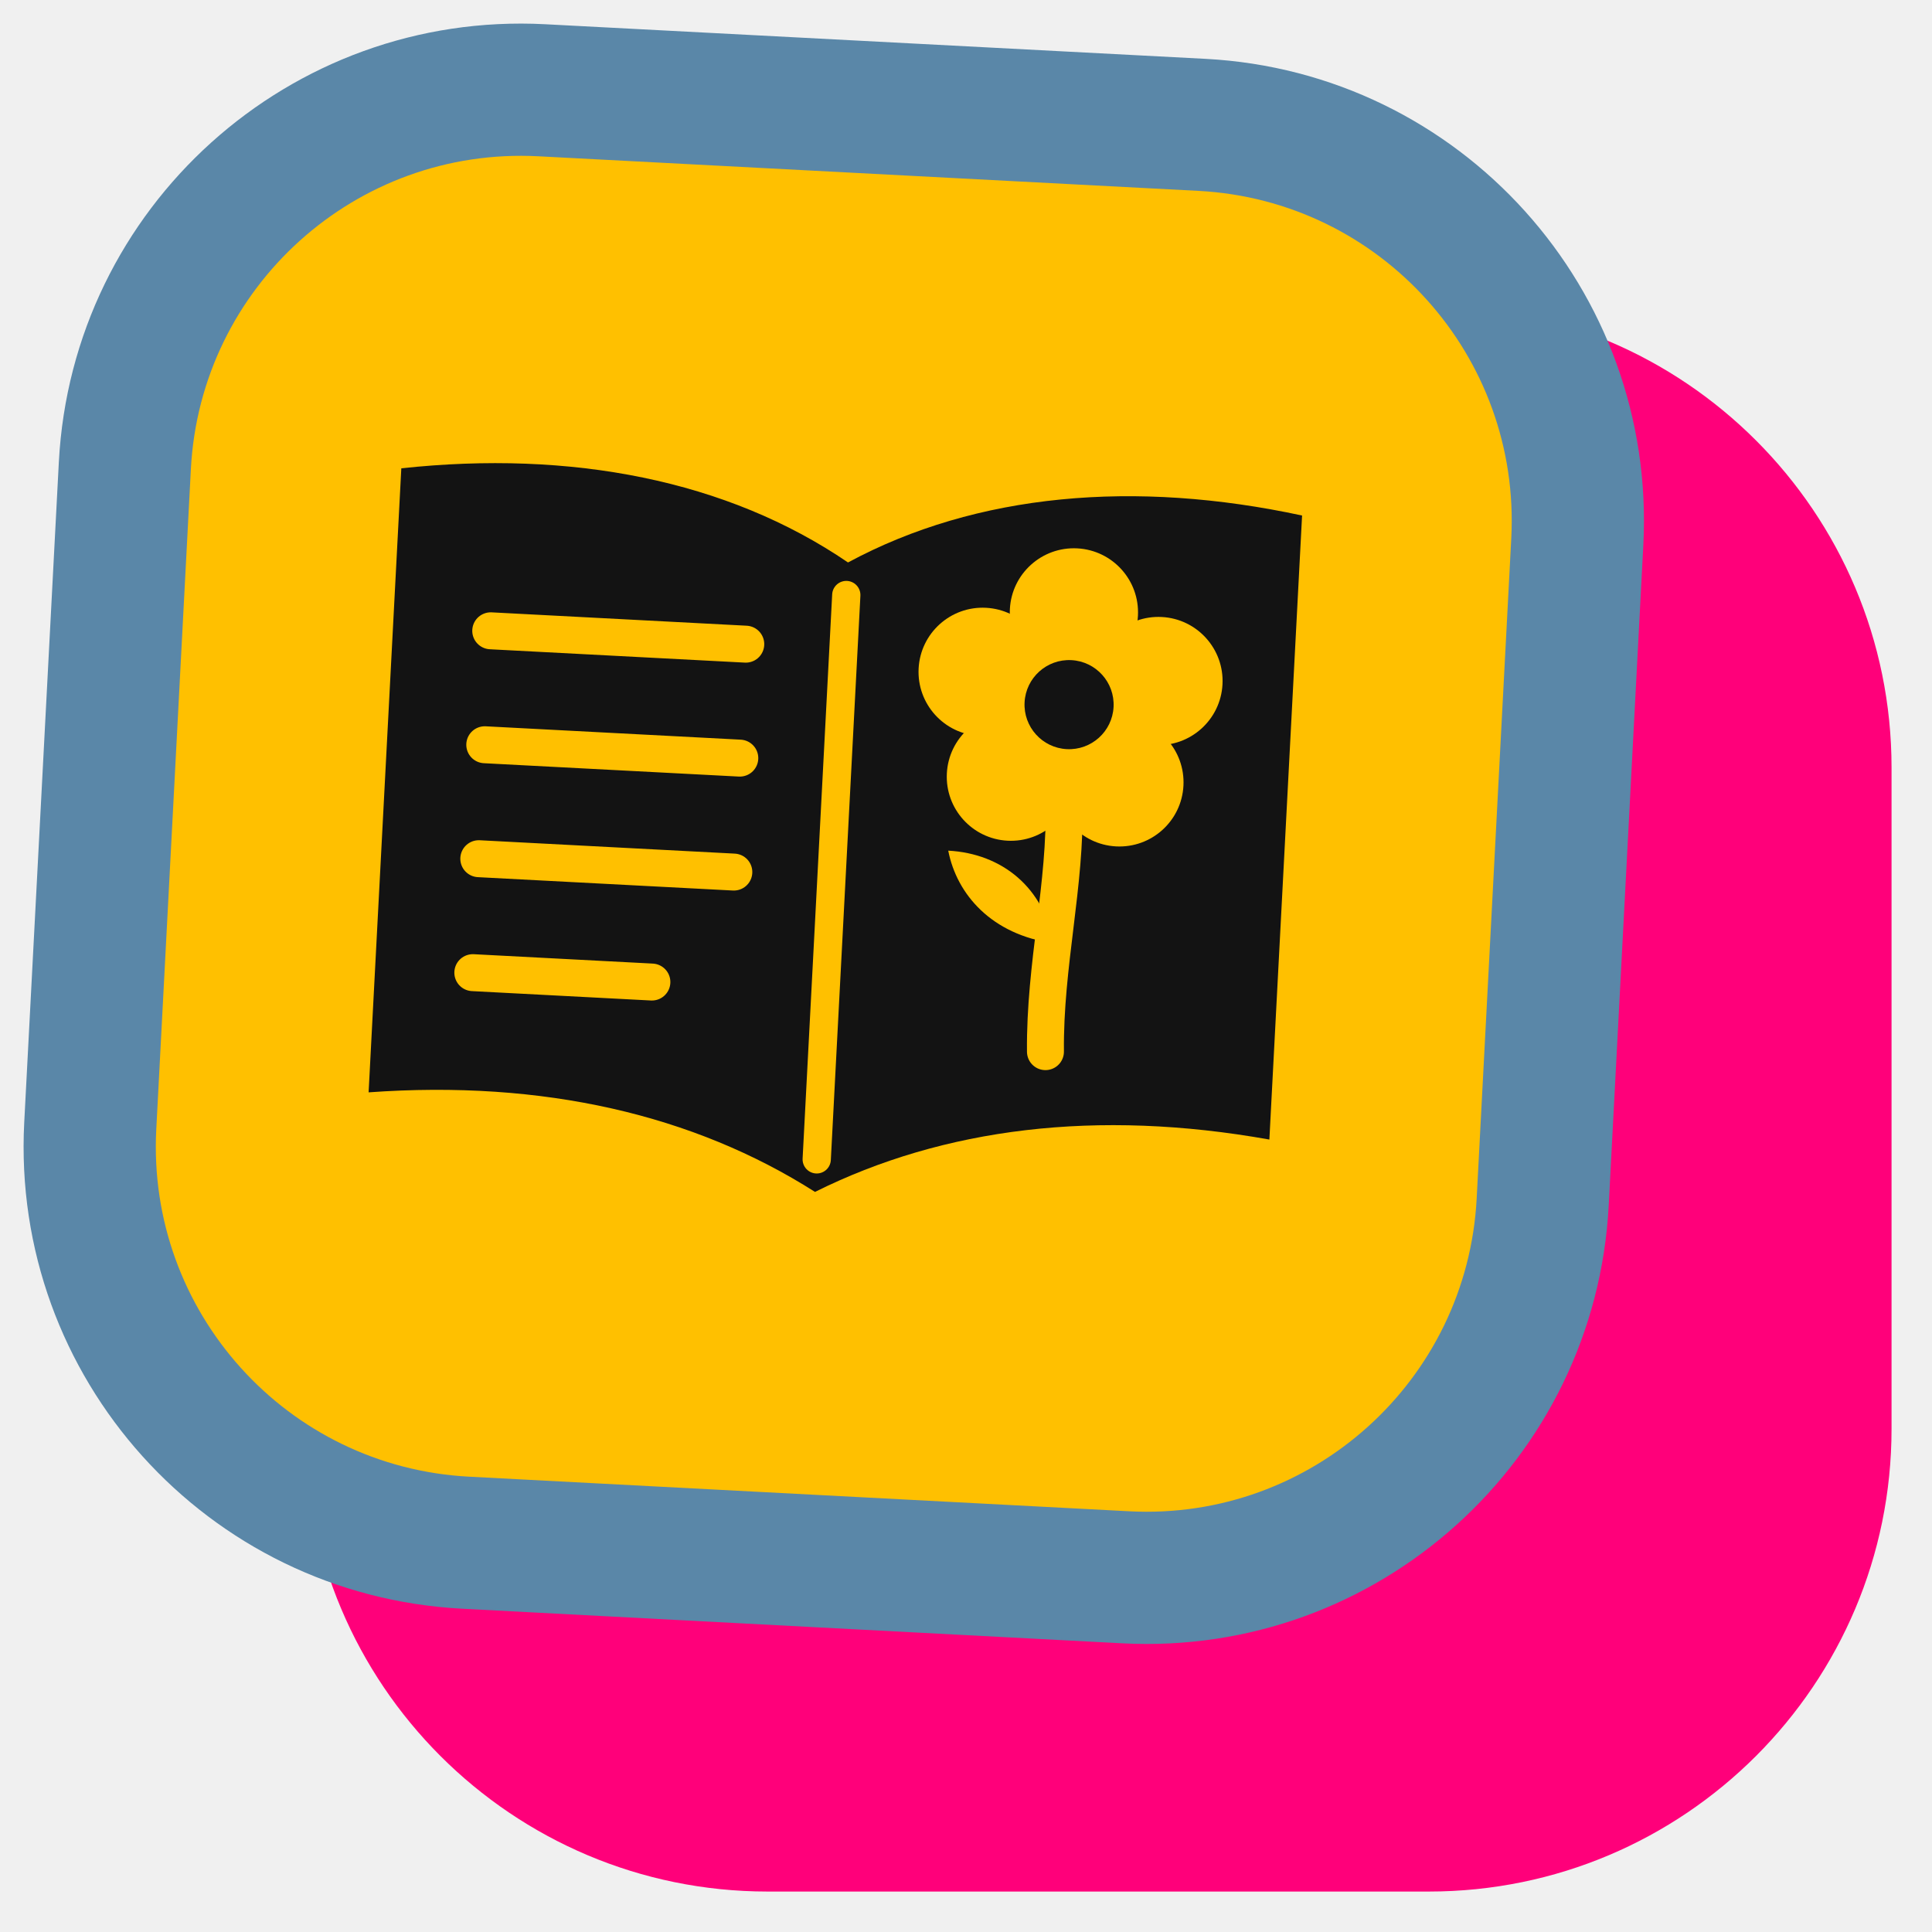
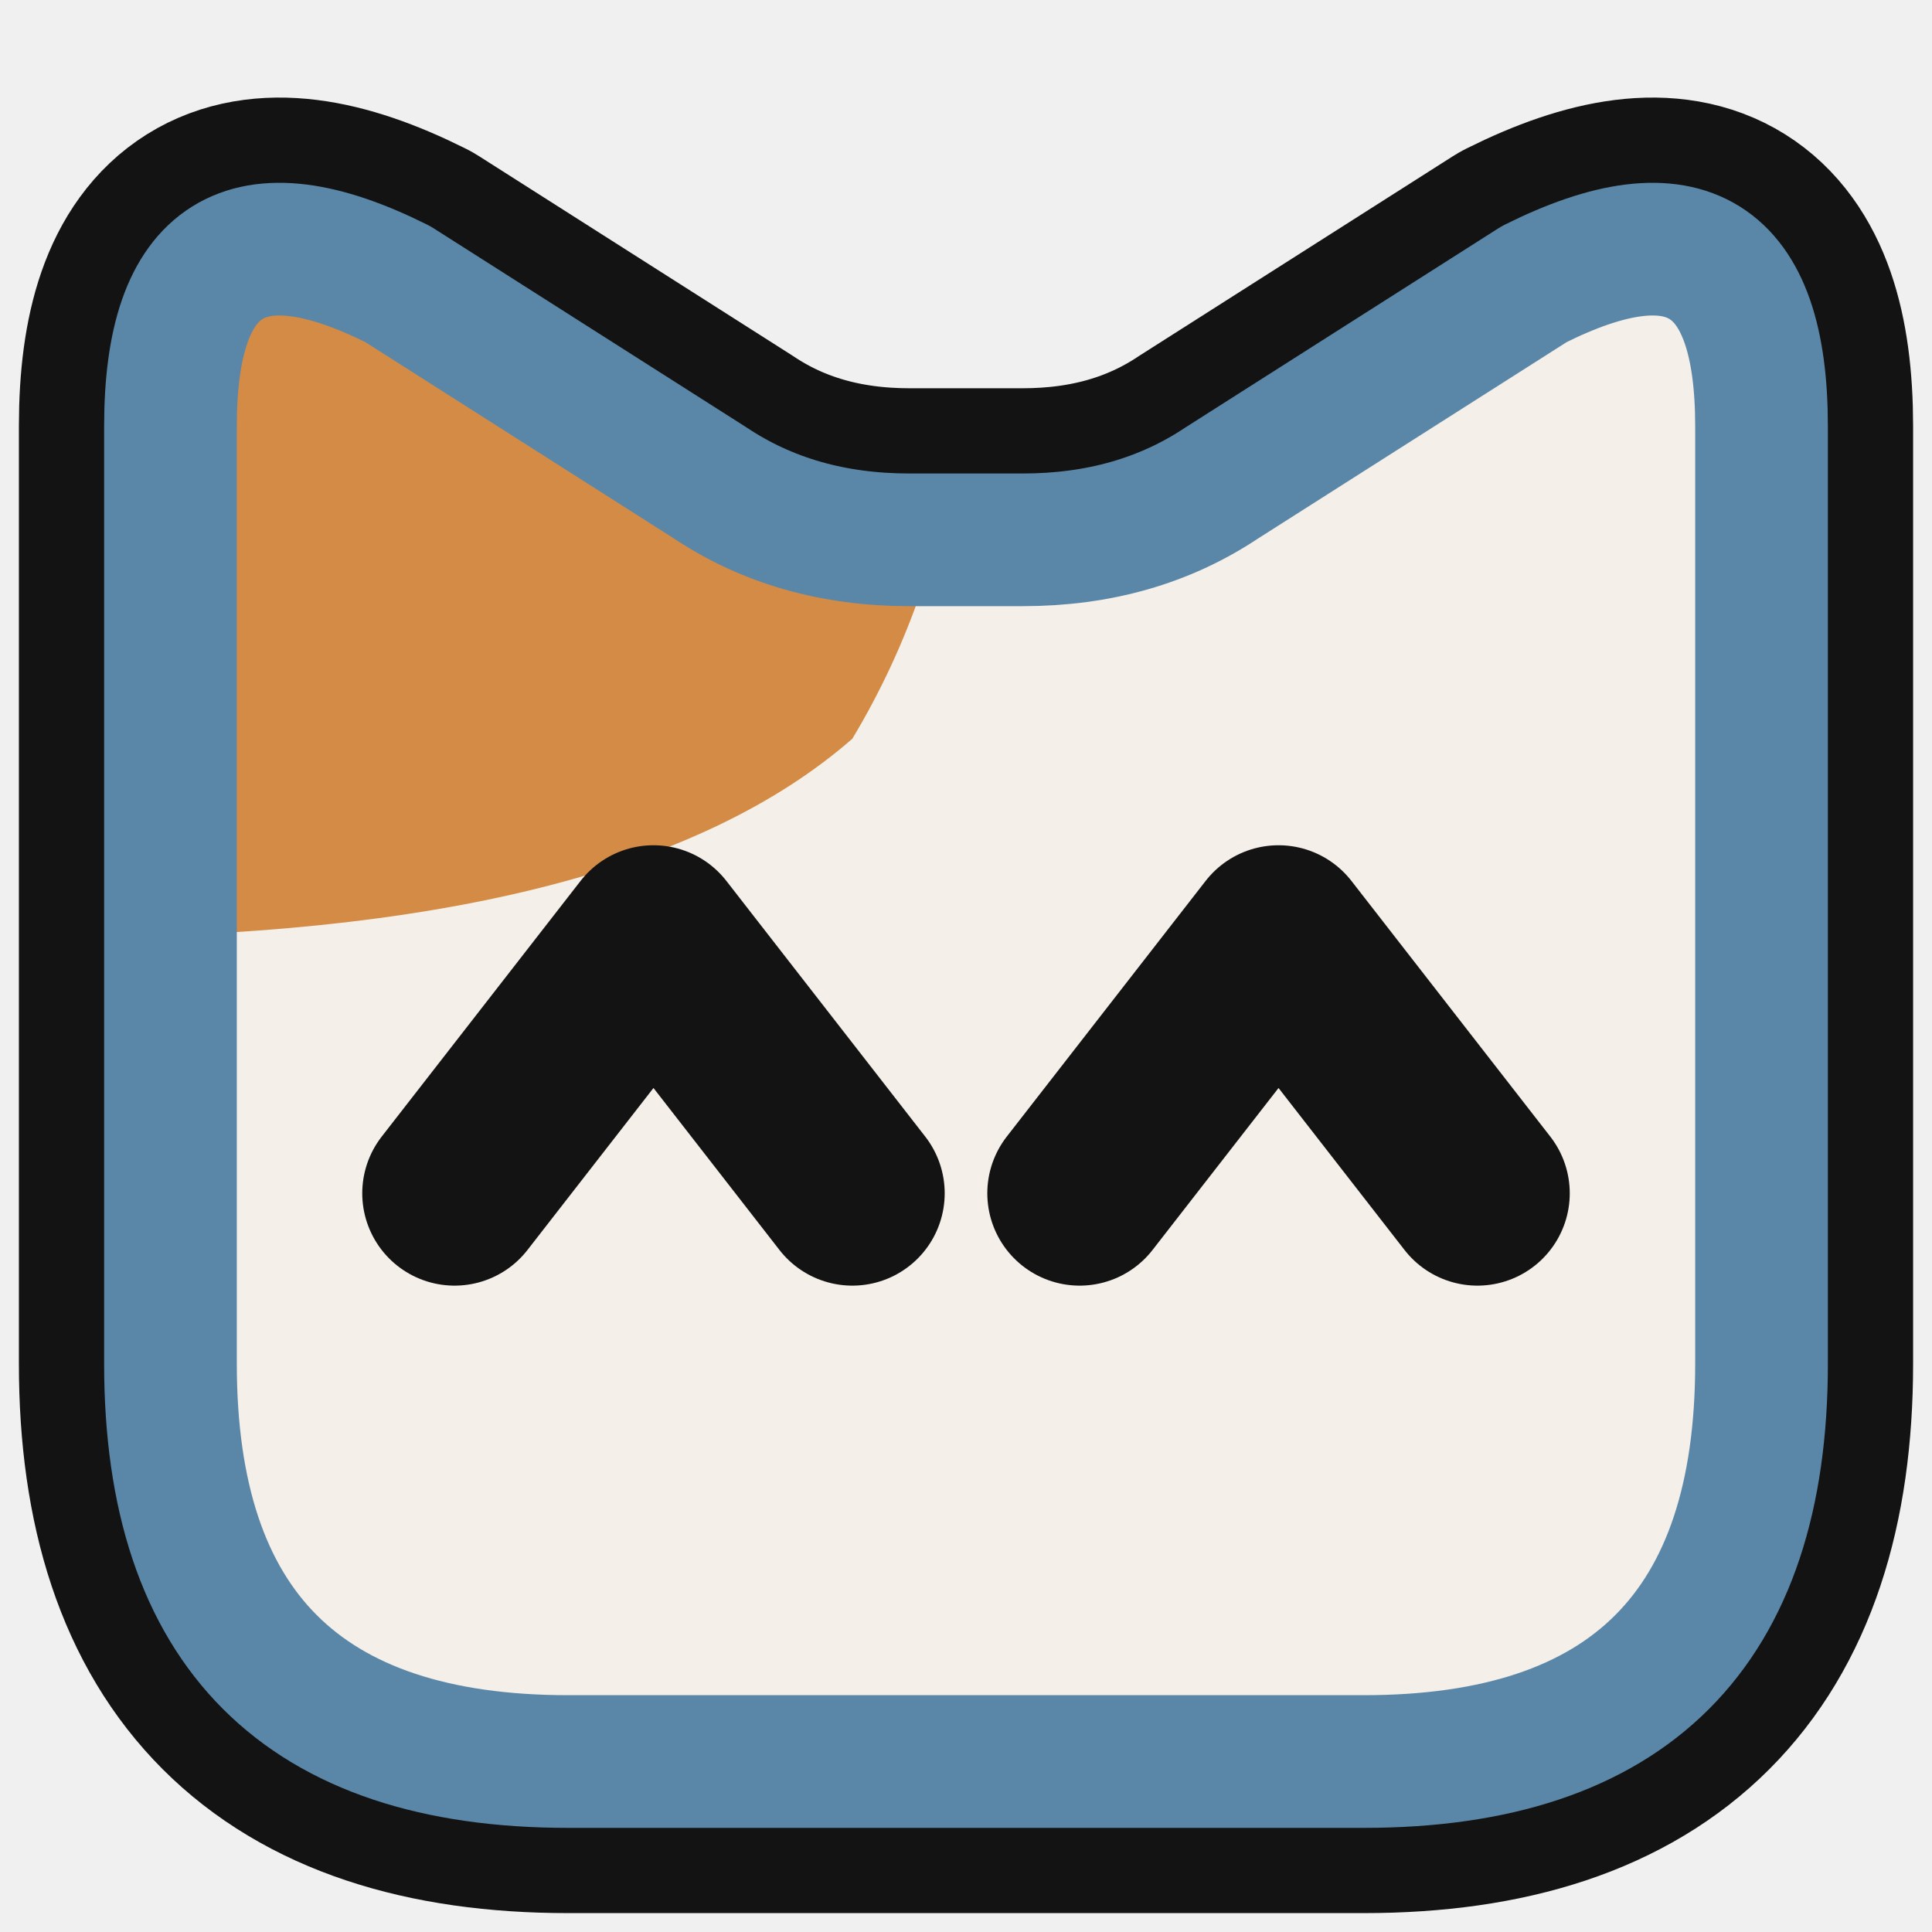
- <svg xmlns="http://www.w3.org/2000/svg" viewBox="0 0 64 64">
-   <rect x="10.1" y="10.1" width="52.56" height="52.56" rx="15.33" fill="#ff007a" />
-   <g transform="rotate(3 27.62 27.62)">
-     <rect x="1.34" y="1.34" width="52.56" height="52.56" rx="15.33" fill="#5a87a8" />
-     <rect x="5.72" y="5.72" width="43.8" height="43.8" rx="10.95" fill="#ffc000" />
-     <g transform="translate(27.62 27.62) scale(0.36) translate(-50 -53)">
-       <mask id="page" maskUnits="userSpaceOnUse" x="0" y="0" width="100" height="100">
-         <rect width="100" height="100" fill="#fff" />
-         <g fill="none" stroke="#000" stroke-linecap="round" stroke-linejoin="round">
-           <path d="M50 31V83" stroke-width="2.6" />
-           <path d="M17.5 36H41M17.5 46.5H41M17.5 57H41M17.5 67.5H34" stroke-width="3.4" />
-           <path d="M70.5 72C70 64 71.6 56.5 71 49" stroke-width="3.4" />
-         </g>
-         <g fill="#000">
-           <path d="M70.7 62C65 61.5 61.6 58 60.6 54C65.6 54 69.6 57 70.7 62Z" />
-           <circle cx="71" cy="31.5" r="5.9" />
-           <circle cx="79.1" cy="37.4" r="5.9" />
-           <circle cx="76" cy="46.9" r="5.9" />
-           <circle cx="66" cy="46.9" r="5.9" />
-           <circle cx="62.9" cy="37.4" r="5.9" />
-         </g>
-         <circle cx="71" cy="40" r="4.1" fill="#fff" />
-       </mask>
-       <path mask="url(#page)" fill="#131313" d="M50 28C38.5 21 24 19 8.5 21.5V79C24.5 77 38.5 79.5 50 86C61.5 79.5 75.5 77 91.5 79V21.5C76 19 61.5 21 50 28Z" />
-     </g>
+ <svg xmlns="http://www.w3.org/2000/svg" viewBox="-2 -2 68 68">
+   <defs>
+     <clipPath id="cat-mark-clip-tab">
+       <path d="M4 46L4 13Q4 4 12 8L23 15Q26 17 30 17H34Q38 17 41 15L52 8Q60 4 60 13V46Q60 60 46 60H18Q4 60 4 46Z" />
+     </clipPath>
+   </defs>
+   <path d="M4 46L4 13Q4 4 12 8L23 15Q26 17 30 17H34Q38 17 41 15L52 8Q60 4 60 13V46Q60 60 46 60H18Q4 60 4 46Z" fill="none" stroke="#131313" stroke-width="10.67" stroke-linejoin="round" />
+   <path d="M4 46L4 13Q4 4 12 8L23 15Q26 17 30 17H34Q38 17 41 15L52 8Q60 4 60 13V46Q60 60 46 60H18Q4 60 4 46Z" fill="#f4efe8" />
+   <g clip-path="url(#cat-mark-clip-tab)">
+     <path d="M0 0H31Q34 14 28 24Q20 31 0 31Z" fill="#d38b45" />
  </g>
+   <path d="M14 40L21 31L28 40M36 40L43 31L50 40" fill="none" stroke="#131313" stroke-width="6.5" stroke-linecap="round" stroke-linejoin="round" />
+   <path d="M4 46L4 13Q4 4 12 8L23 15Q26 17 30 17H34Q38 17 41 15L52 8Q60 4 60 13V46Q60 60 46 60H18Q4 60 4 46Z" fill="none" stroke="#5a87a8" stroke-width="4.67" stroke-linejoin="round" />
</svg>
